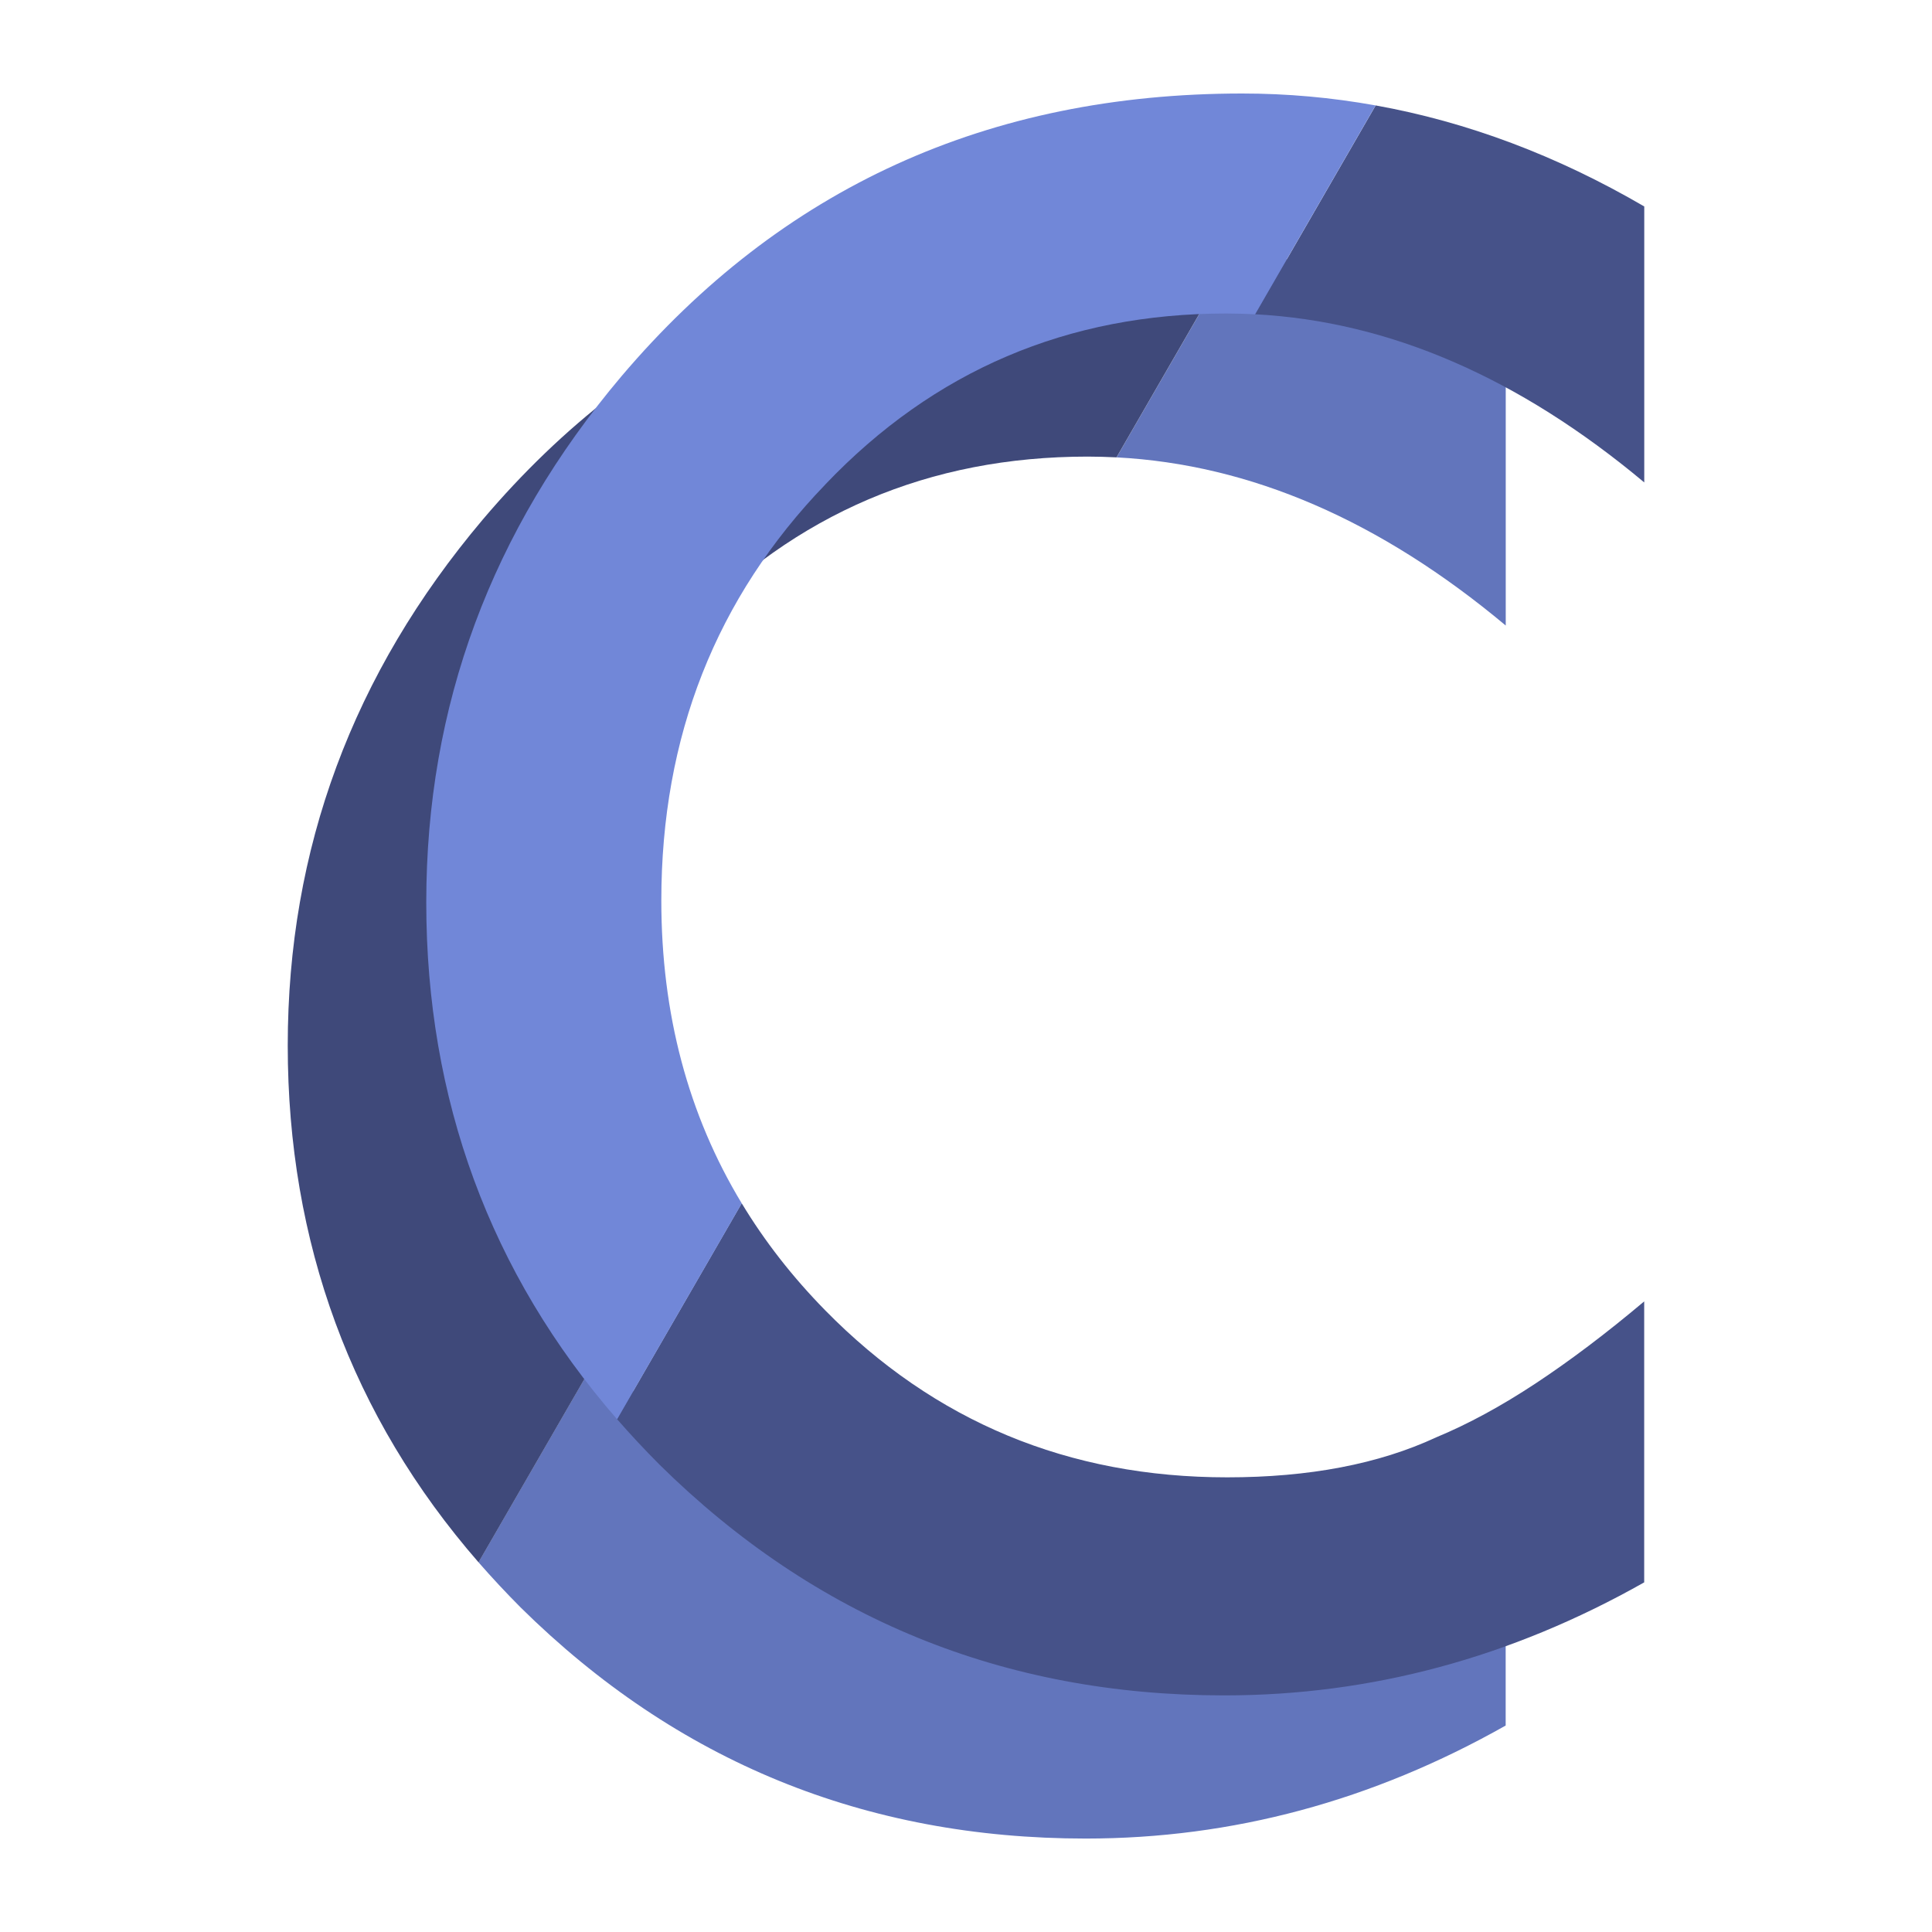
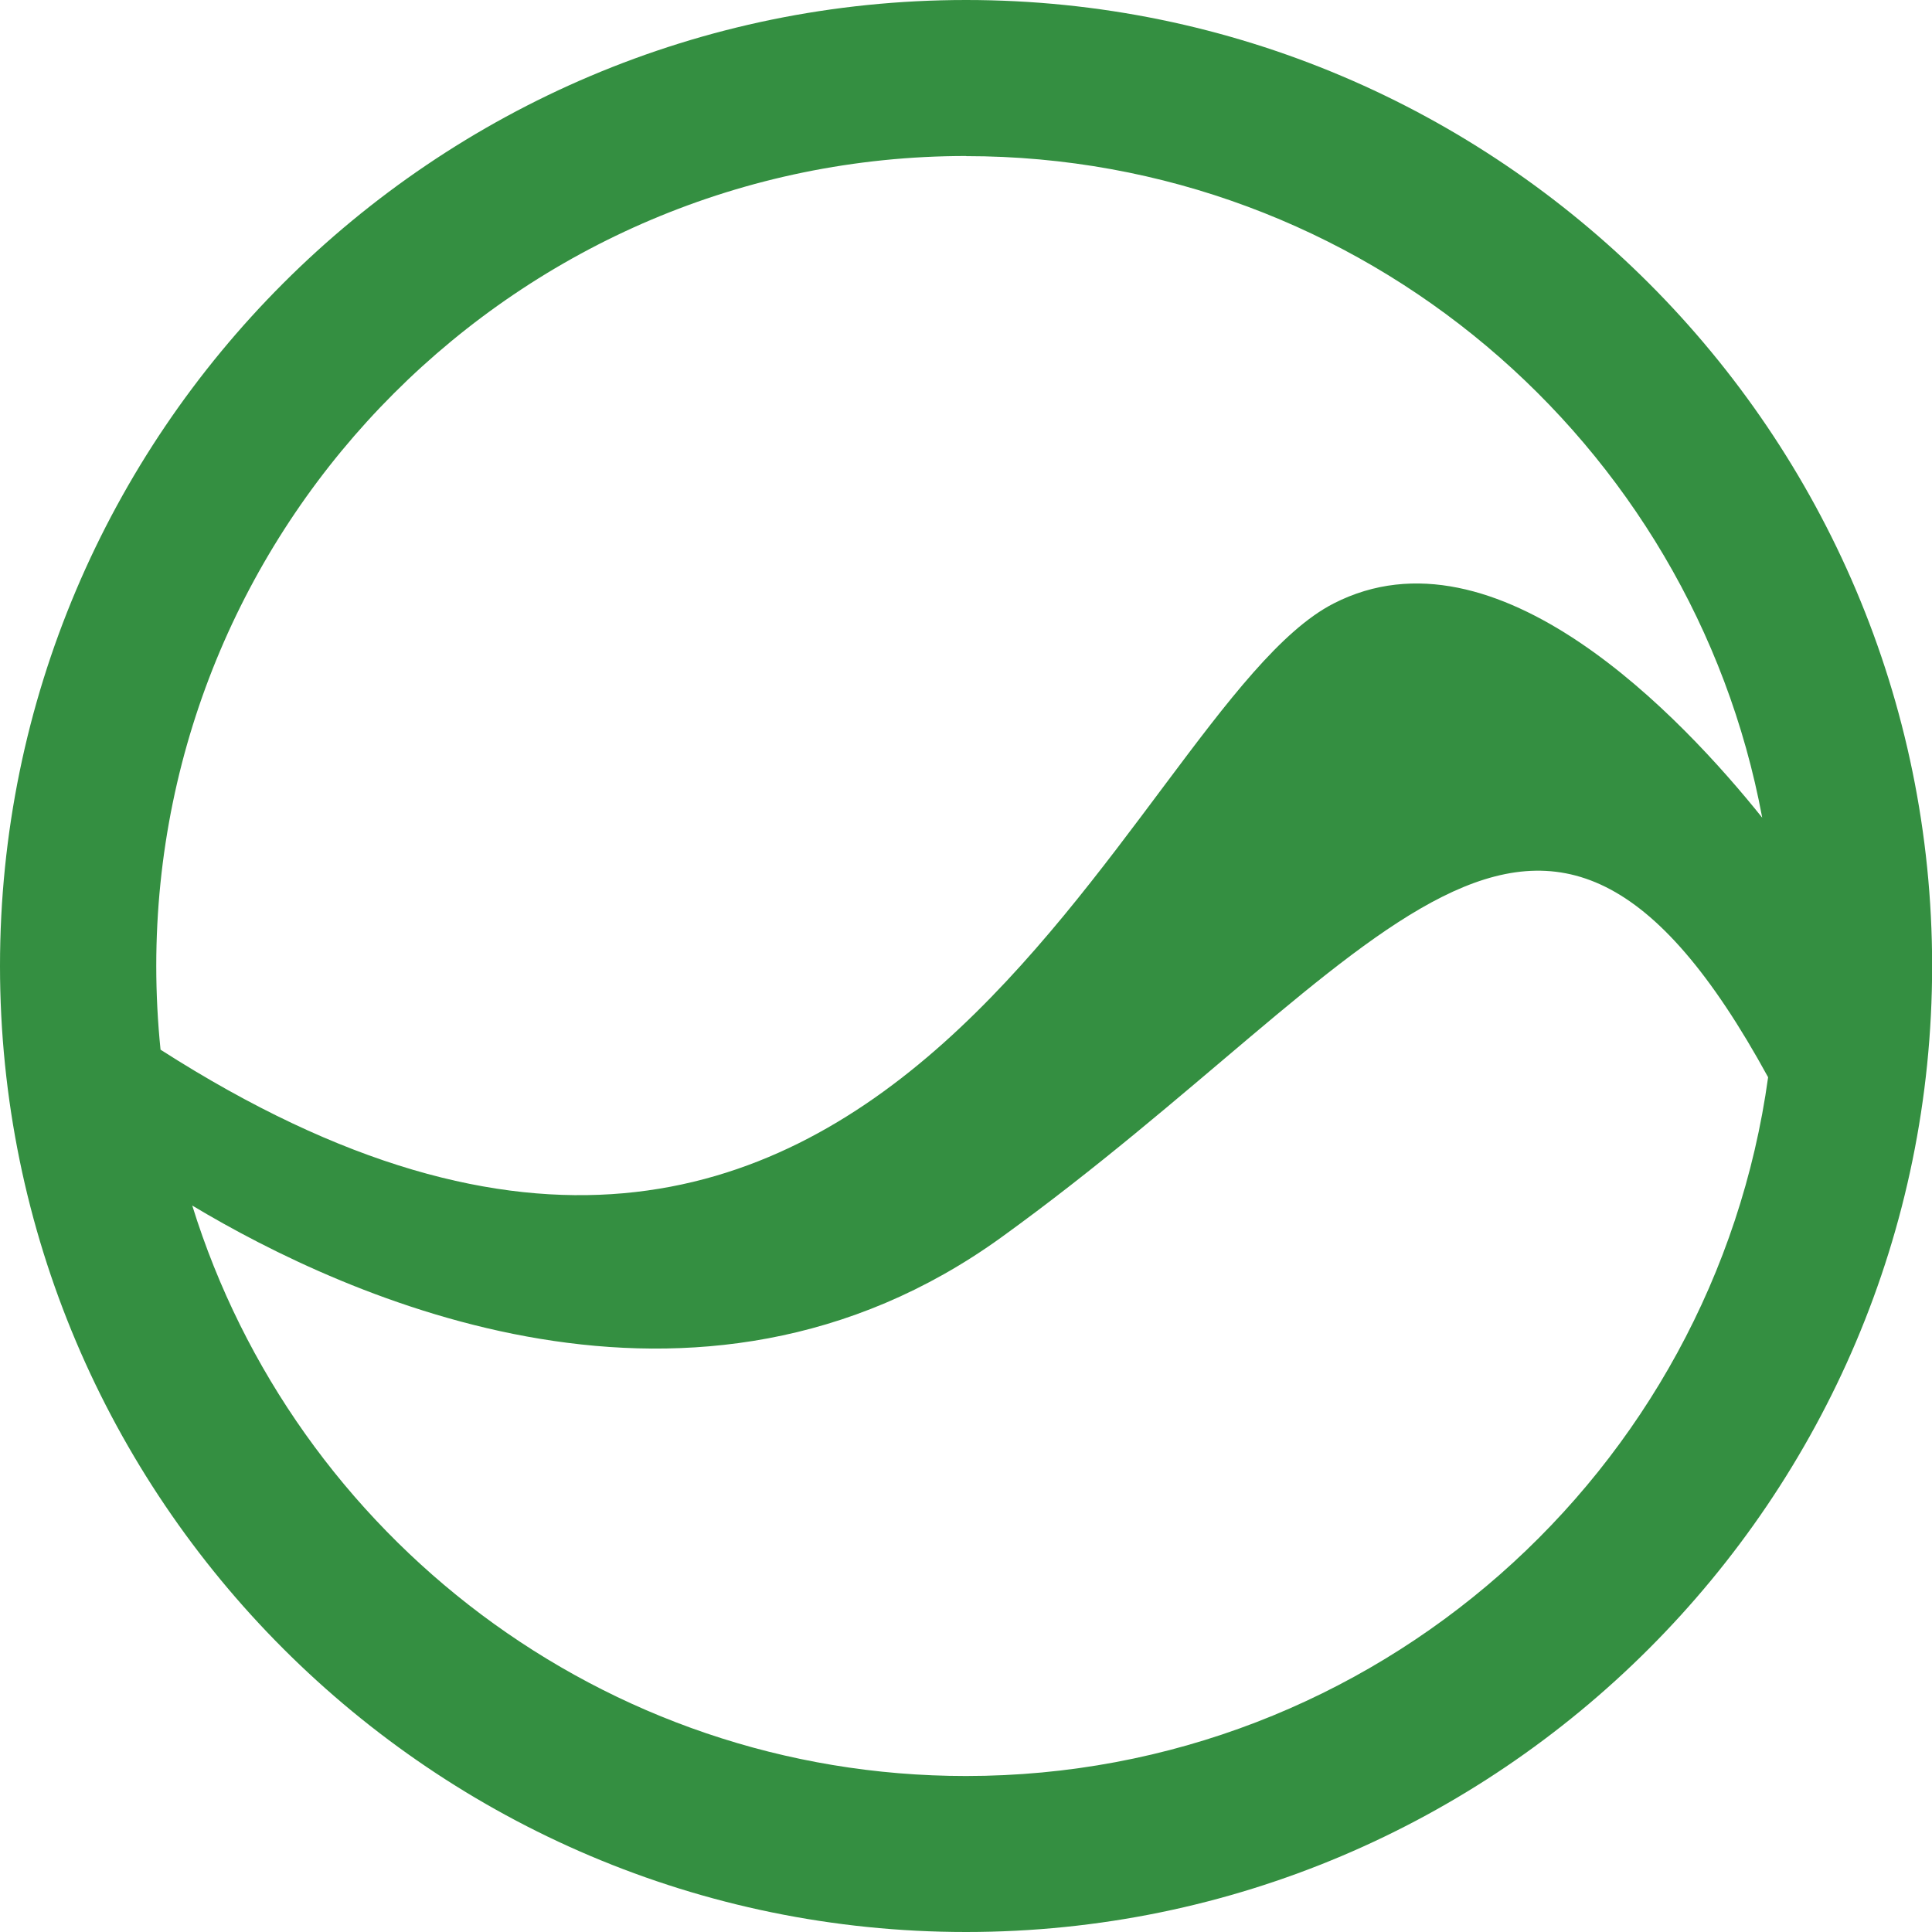
- <svg xmlns="http://www.w3.org/2000/svg" version="1.1" width="300" height="300">
-   <svg version="1.1" width="300" height="300">
-     <svg id="uuid-732c8722-8c1c-4575-a58b-f58d019fc45f" viewBox="0 0 300 300">
-       <path d="M80.86,249.62c24.22,23.91,53.46,35.87,87.73,35.87,22.77,0,44.51-5.85,65.21-17.55v-43.63c-5.9,4.97-11.52,9.21-16.85,12.73-5.33,3.52-10.48,6.32-15.45,8.38-8.9,4.14-19.72,6.21-32.45,6.21-24.64,0-45.44-8.64-62.42-25.93-5.09-5.19-9.41-10.73-12.97-16.63l-19.36,33.52c2.08,2.38,4.26,4.72,6.55,7.02Z" style="fill:#6275bc;" />
-       <path d="M233.81,97.14v-42.86c-13.57-7.91-27.48-13.13-41.71-15.69l-18.72,32.43c20.78,1.09,40.92,9.79,60.44,26.12Z" style="fill:#6275bc;" />
-       <path d="M106.64,97.45c16.87-17.7,37.63-26.55,62.26-26.55,1.49,0,2.98.05,4.47.12l18.72-32.43c-6.83-1.23-13.73-1.85-20.71-1.85-39.44,0-71.58,14.65-96.42,43.94-20.19,23.91-30.28,51.14-30.28,81.67s9.88,57.57,29.63,80.25l19.36-33.52c-8.32-13.75-12.49-29.43-12.49-47.03,0-25.46,8.49-46.99,25.46-64.59Z" style="fill:#3f497a;" />
-       <path d="M102.37,227.39c24.22,23.91,53.46,35.87,87.73,35.87,22.77,0,44.51-5.85,65.21-17.55v-43.63c-5.9,4.97-11.52,9.21-16.85,12.73-5.33,3.52-10.48,6.32-15.45,8.38-8.9,4.14-19.72,6.21-32.45,6.21-24.64,0-45.44-8.64-62.42-25.93-5.09-5.19-9.41-10.73-12.97-16.63l-19.36,33.52c2.08,2.38,4.26,4.72,6.55,7.02Z" style="fill:#465289;" />
-       <path d="M255.32,74.92v-42.86c-13.57-7.91-27.48-13.13-41.71-15.69l-18.72,32.43c20.78,1.09,40.92,9.79,60.44,26.12Z" style="fill:#465289;" />
-       <path d="M128.15,75.23c16.87-17.7,37.63-26.55,62.26-26.55,1.49,0,2.98.05,4.47.12l18.72-32.43c-6.83-1.23-13.73-1.85-20.71-1.85-39.44,0-71.58,14.65-96.42,43.94-20.19,23.91-30.28,51.14-30.28,81.67s9.88,57.57,29.63,80.25l19.36-33.52c-8.32-13.75-12.49-29.43-12.49-47.03,0-25.46,8.49-46.99,25.46-64.59Z" style="fill:#7187d8;" />
-     </svg>
-   </svg>
-   <style>@media (prefers-color-scheme: light) { :root { filter: none; } }
- @media (prefers-color-scheme: dark) { :root { filter: none; } }
- </style>
+ <svg xmlns="http://www.w3.org/2000/svg" id="uuid-9a4f98e1-2bd4-45a4-9fb4-72ab44707165" viewBox="0 0 144.41 144.41">
+   <path d="M72.21,0C32.39,0,0,32.39,0,72.2s32.39,72.21,72.21,72.21,72.21-32.39,72.21-72.21S112.02,0,72.21,0Zm0,11.67c29.59,0,54.28,21.35,59.51,49.45-5.95-7.43-19.87-22.25-32.04-16.01-15.65,8.02-32.87,68.46-87.68,33.35-.21-2.06-.32-4.15-.32-6.26,0-33.38,27.16-60.54,60.54-60.54Zm0,121.08c-27.15,0-50.19-17.97-57.84-42.64,11.52,6.91,37.66,18.87,60.5,2.36,28.52-20.62,40.19-43.23,57.29-11.95-4.06,29.46-29.39,52.23-59.96,52.23Z" style="fill:#348f41;" />
</svg>
